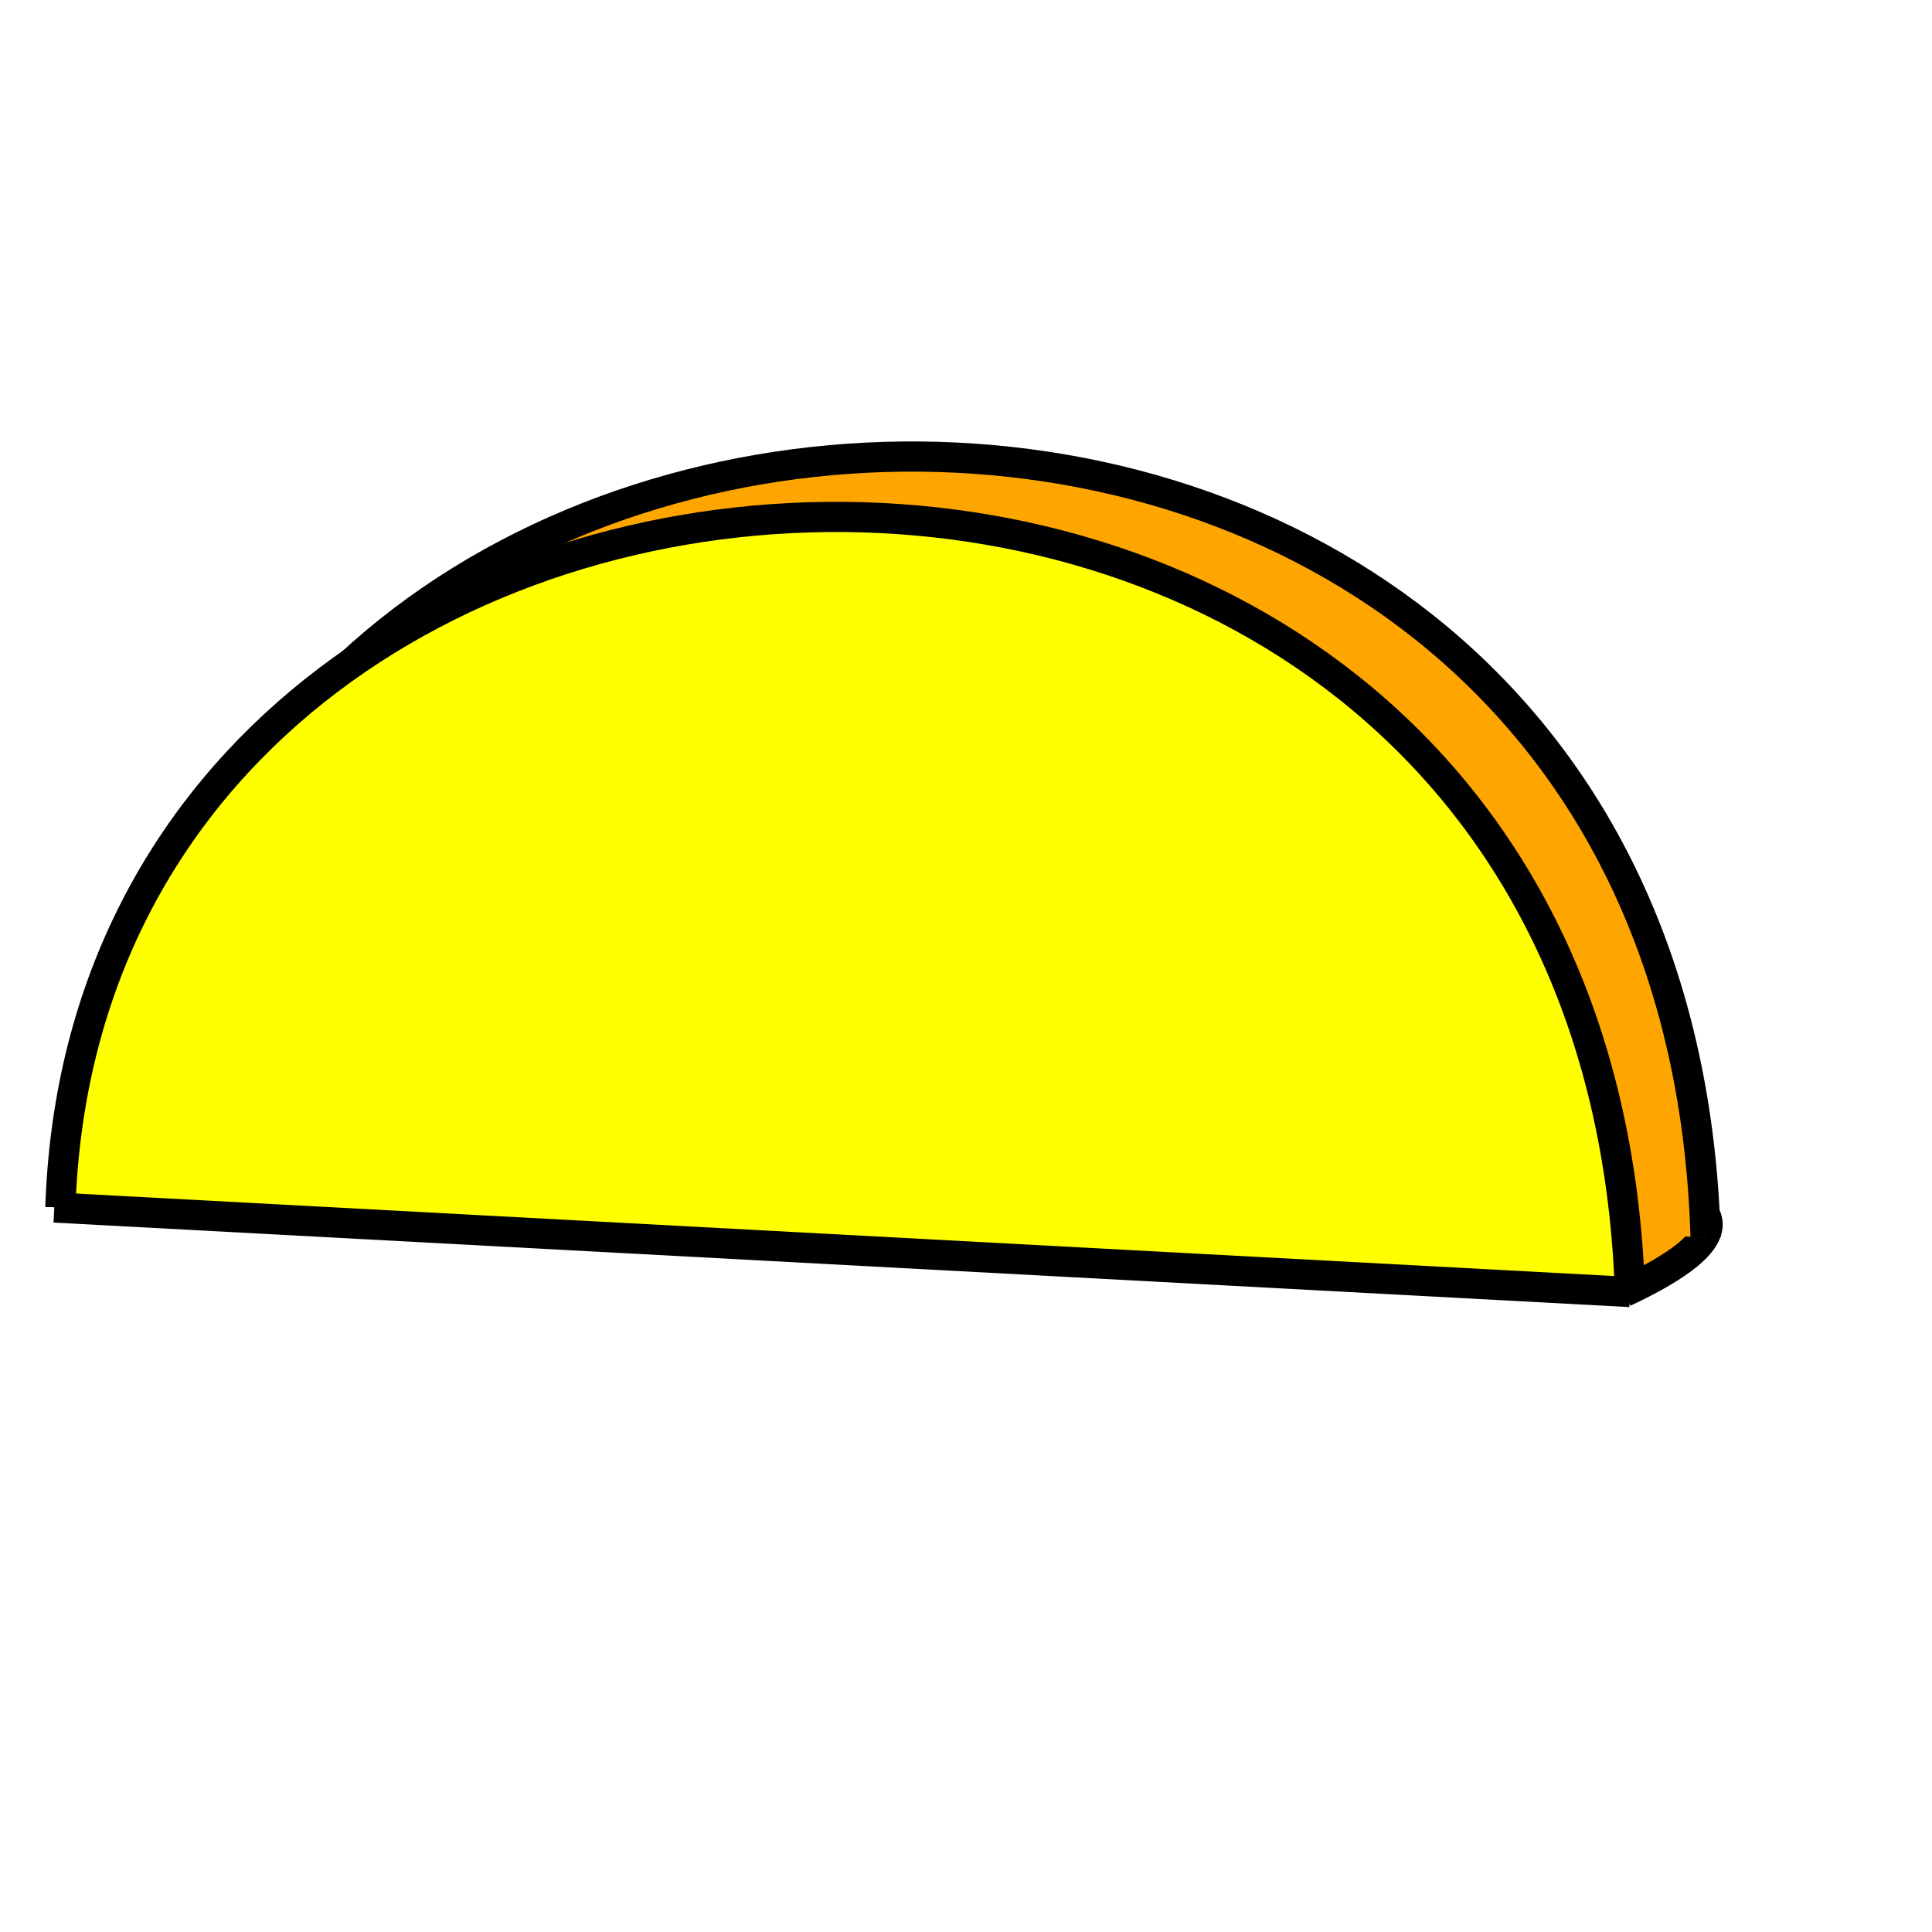
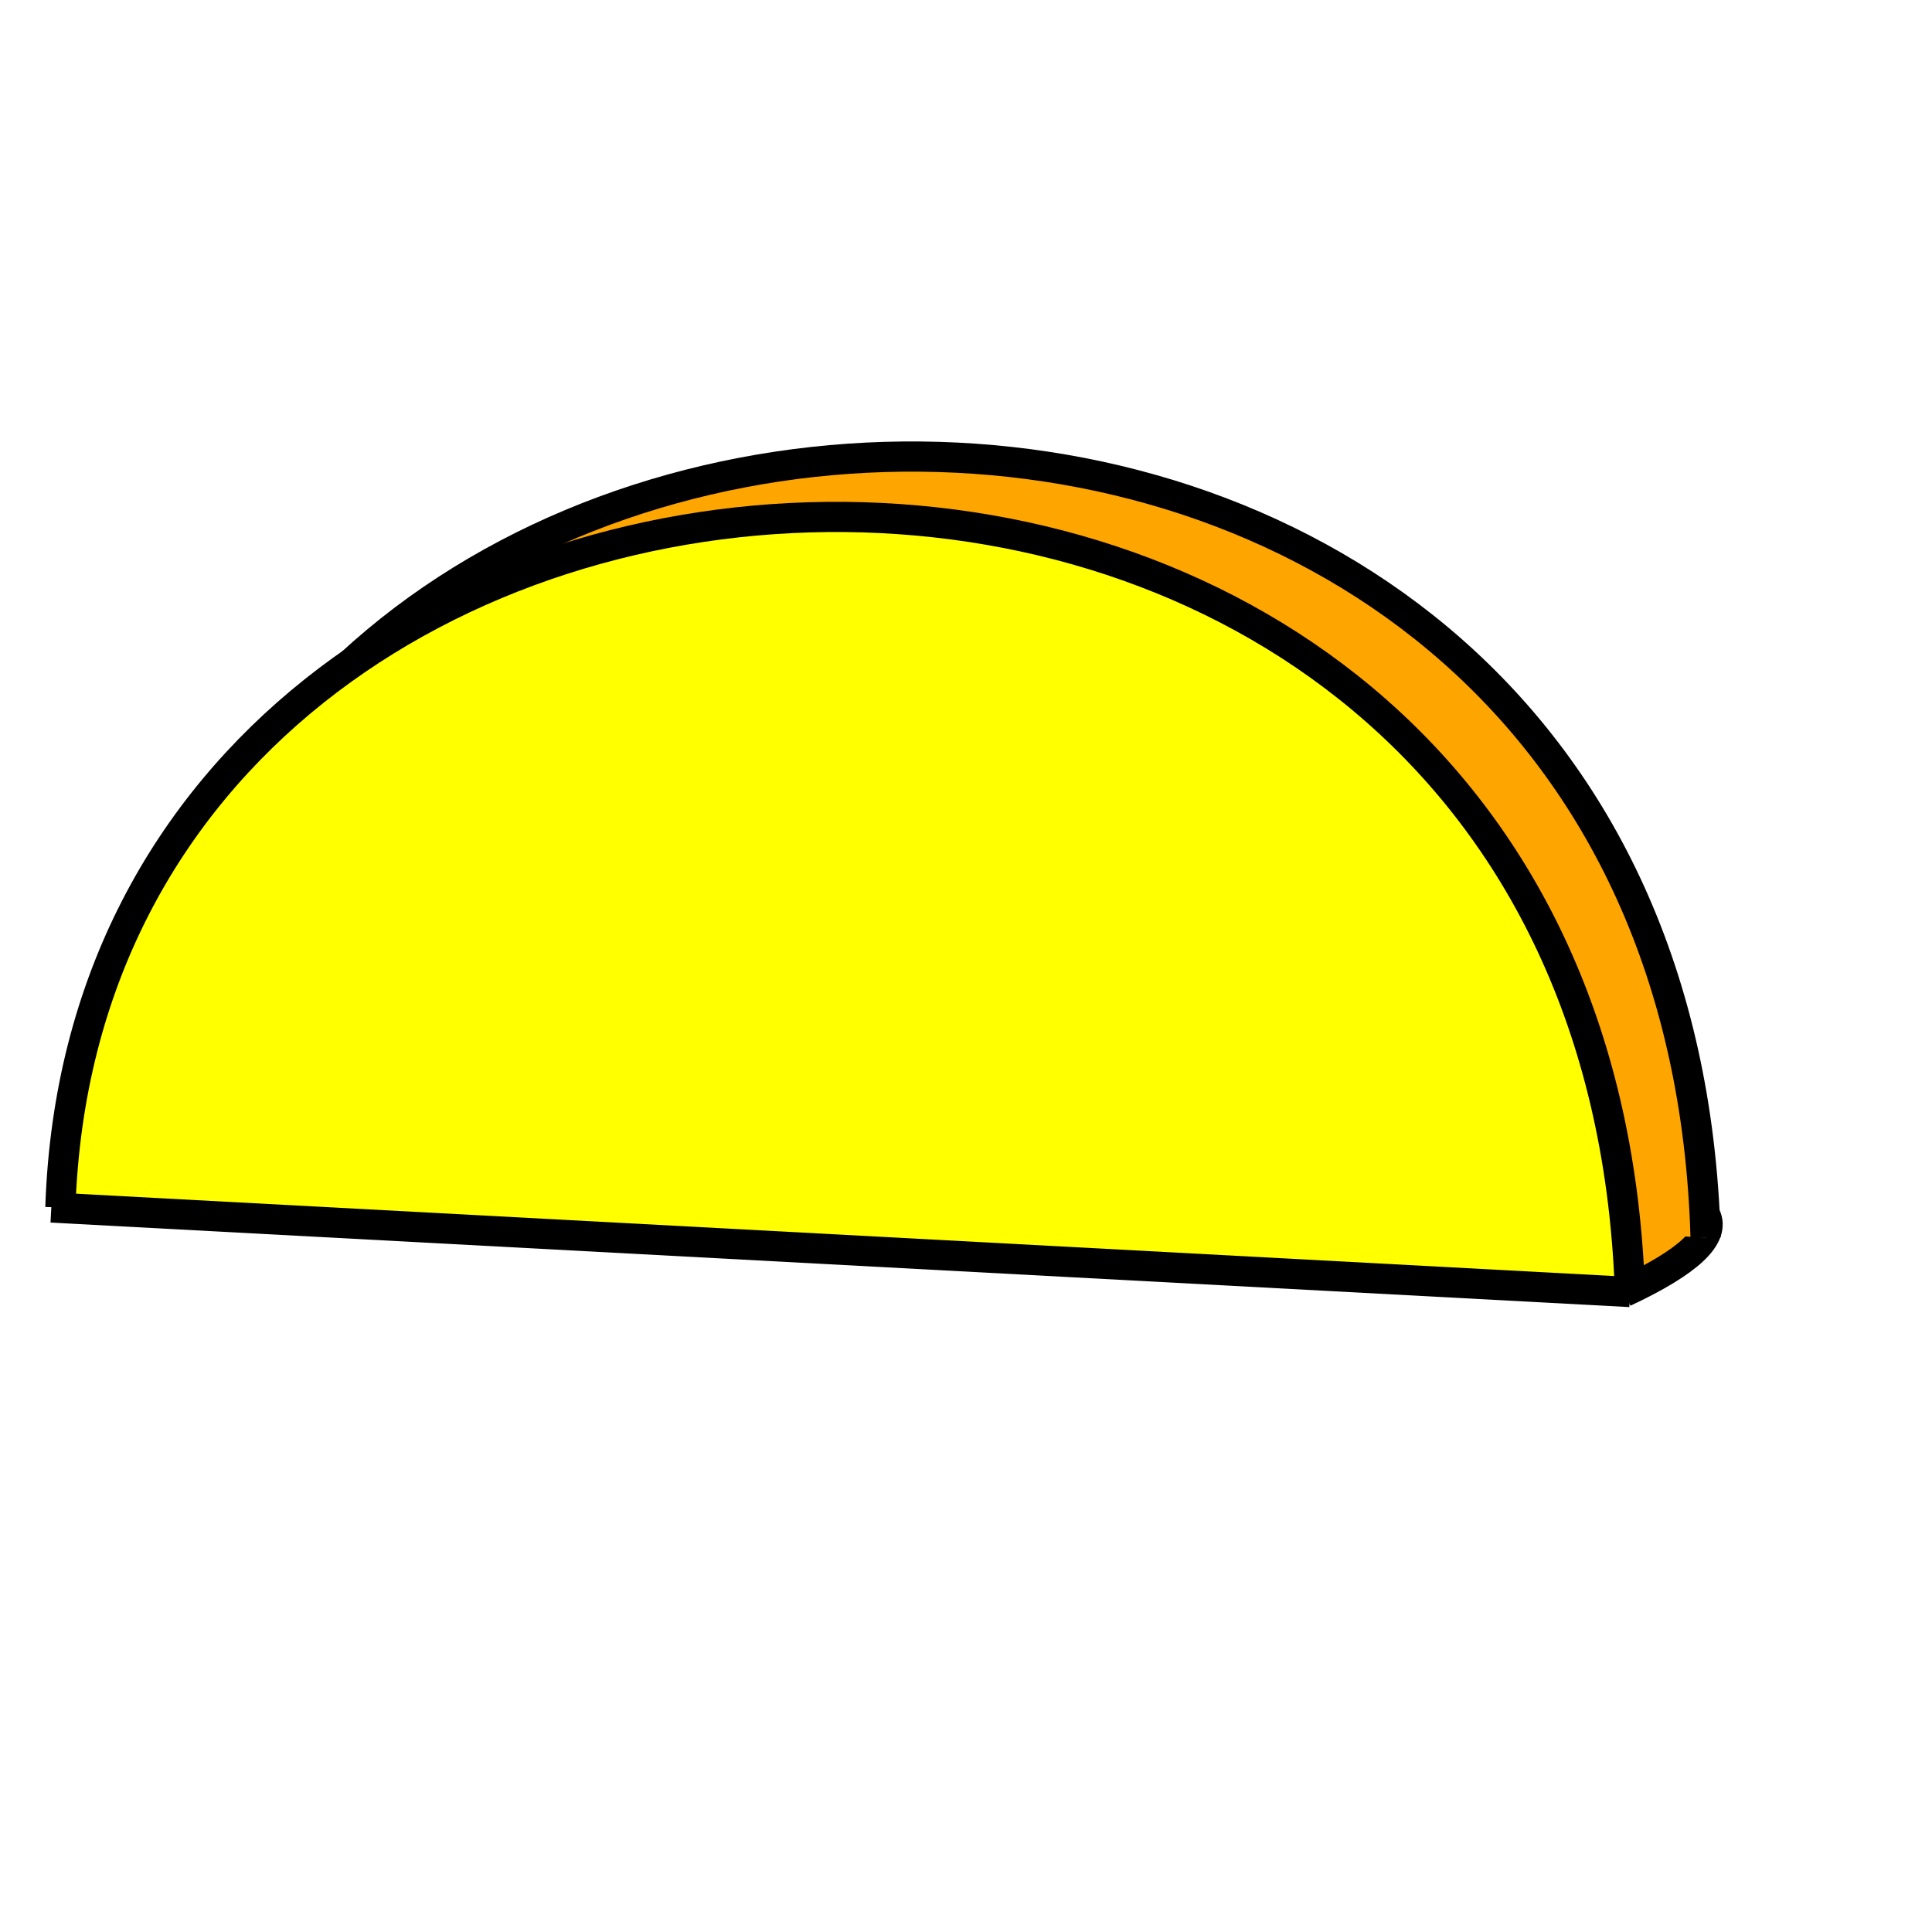
<svg xmlns="http://www.w3.org/2000/svg" viewBox="0 0 64 64" version="1.1">
  <style>
    @media (prefers-color-scheme: dark) {
      :root {
        filter: brightness(2);
      }
    }
  </style>
  <g>
    <path d="M 53.8 42.8 q 6.4 -3 -2 -4.1" stroke="black" fill="orange" />
    <path d="M 4.5 38 c 1 -30 51 -32 52 3" stroke="black" fill="orange" />
  </g>
  <g>
    <path d="M 2 40 c 1 -30 51 -32 52 3" stroke="black" fill="yellow" />
-     <line x1="1.8" y1="40" x2="54" y2="42.8" stroke="black" />
+     <line x1="1.7" y1="40" x2="54" y2="42.8" stroke="black" />
  </g>
</svg>
